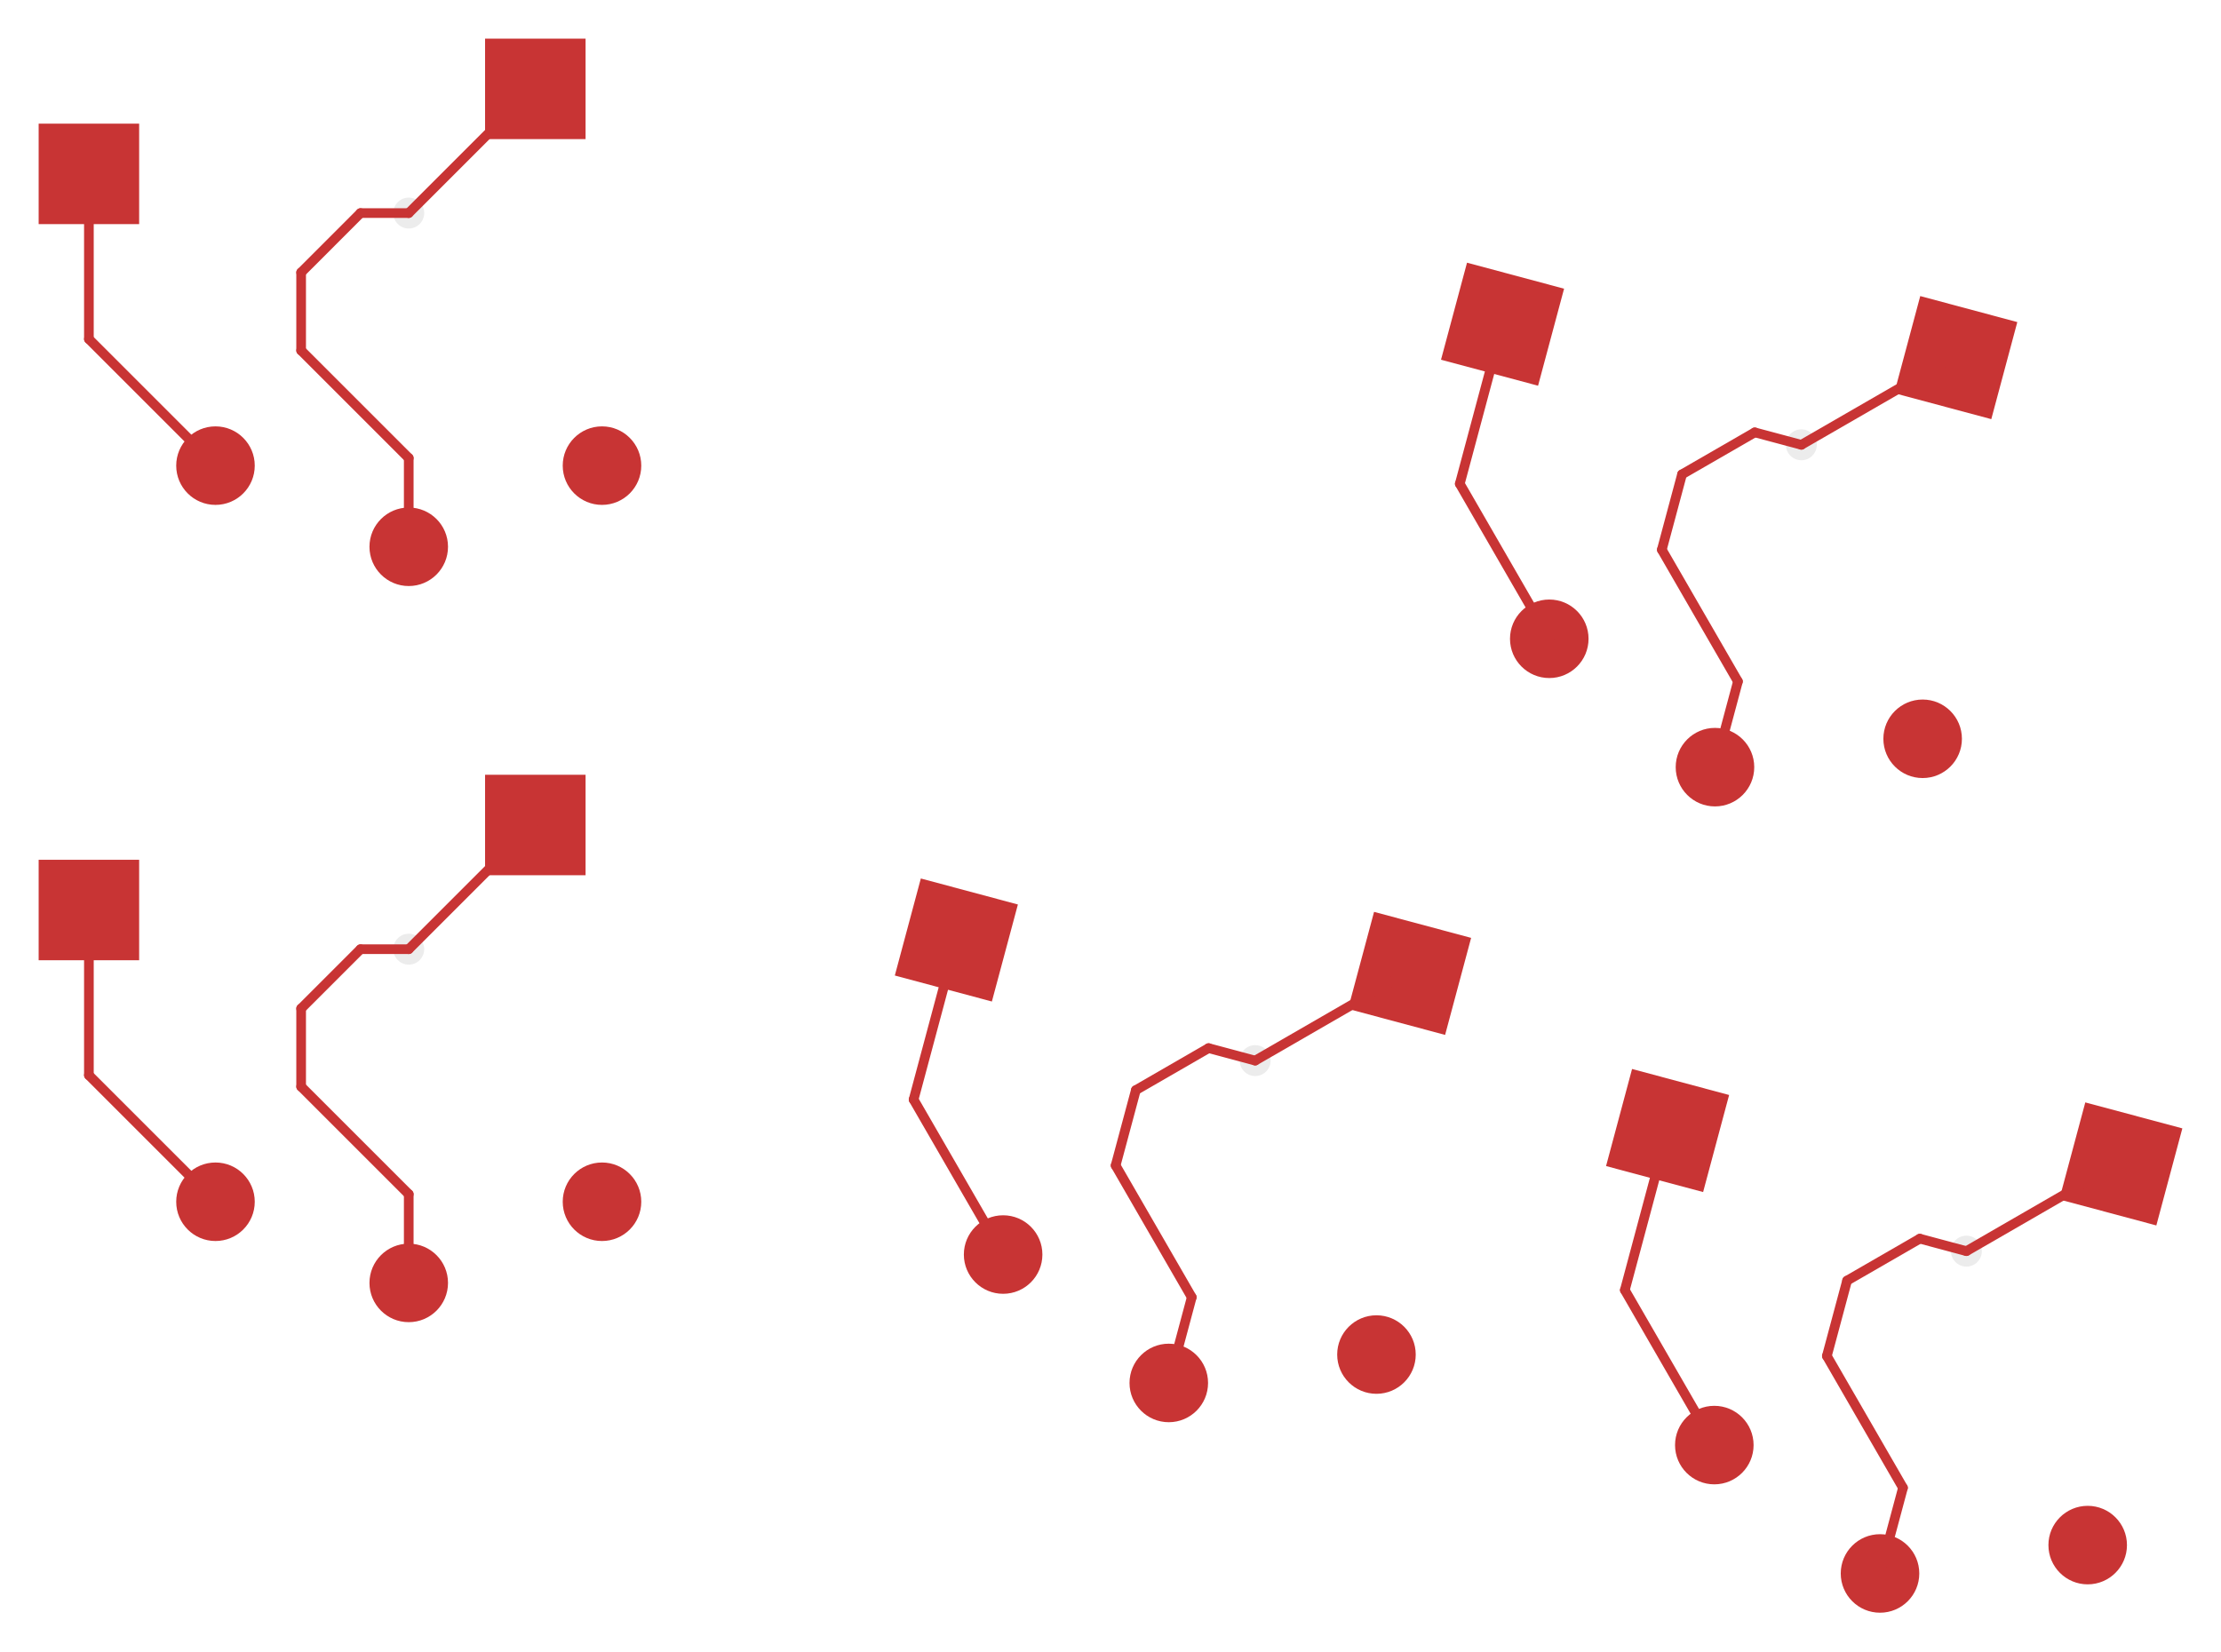
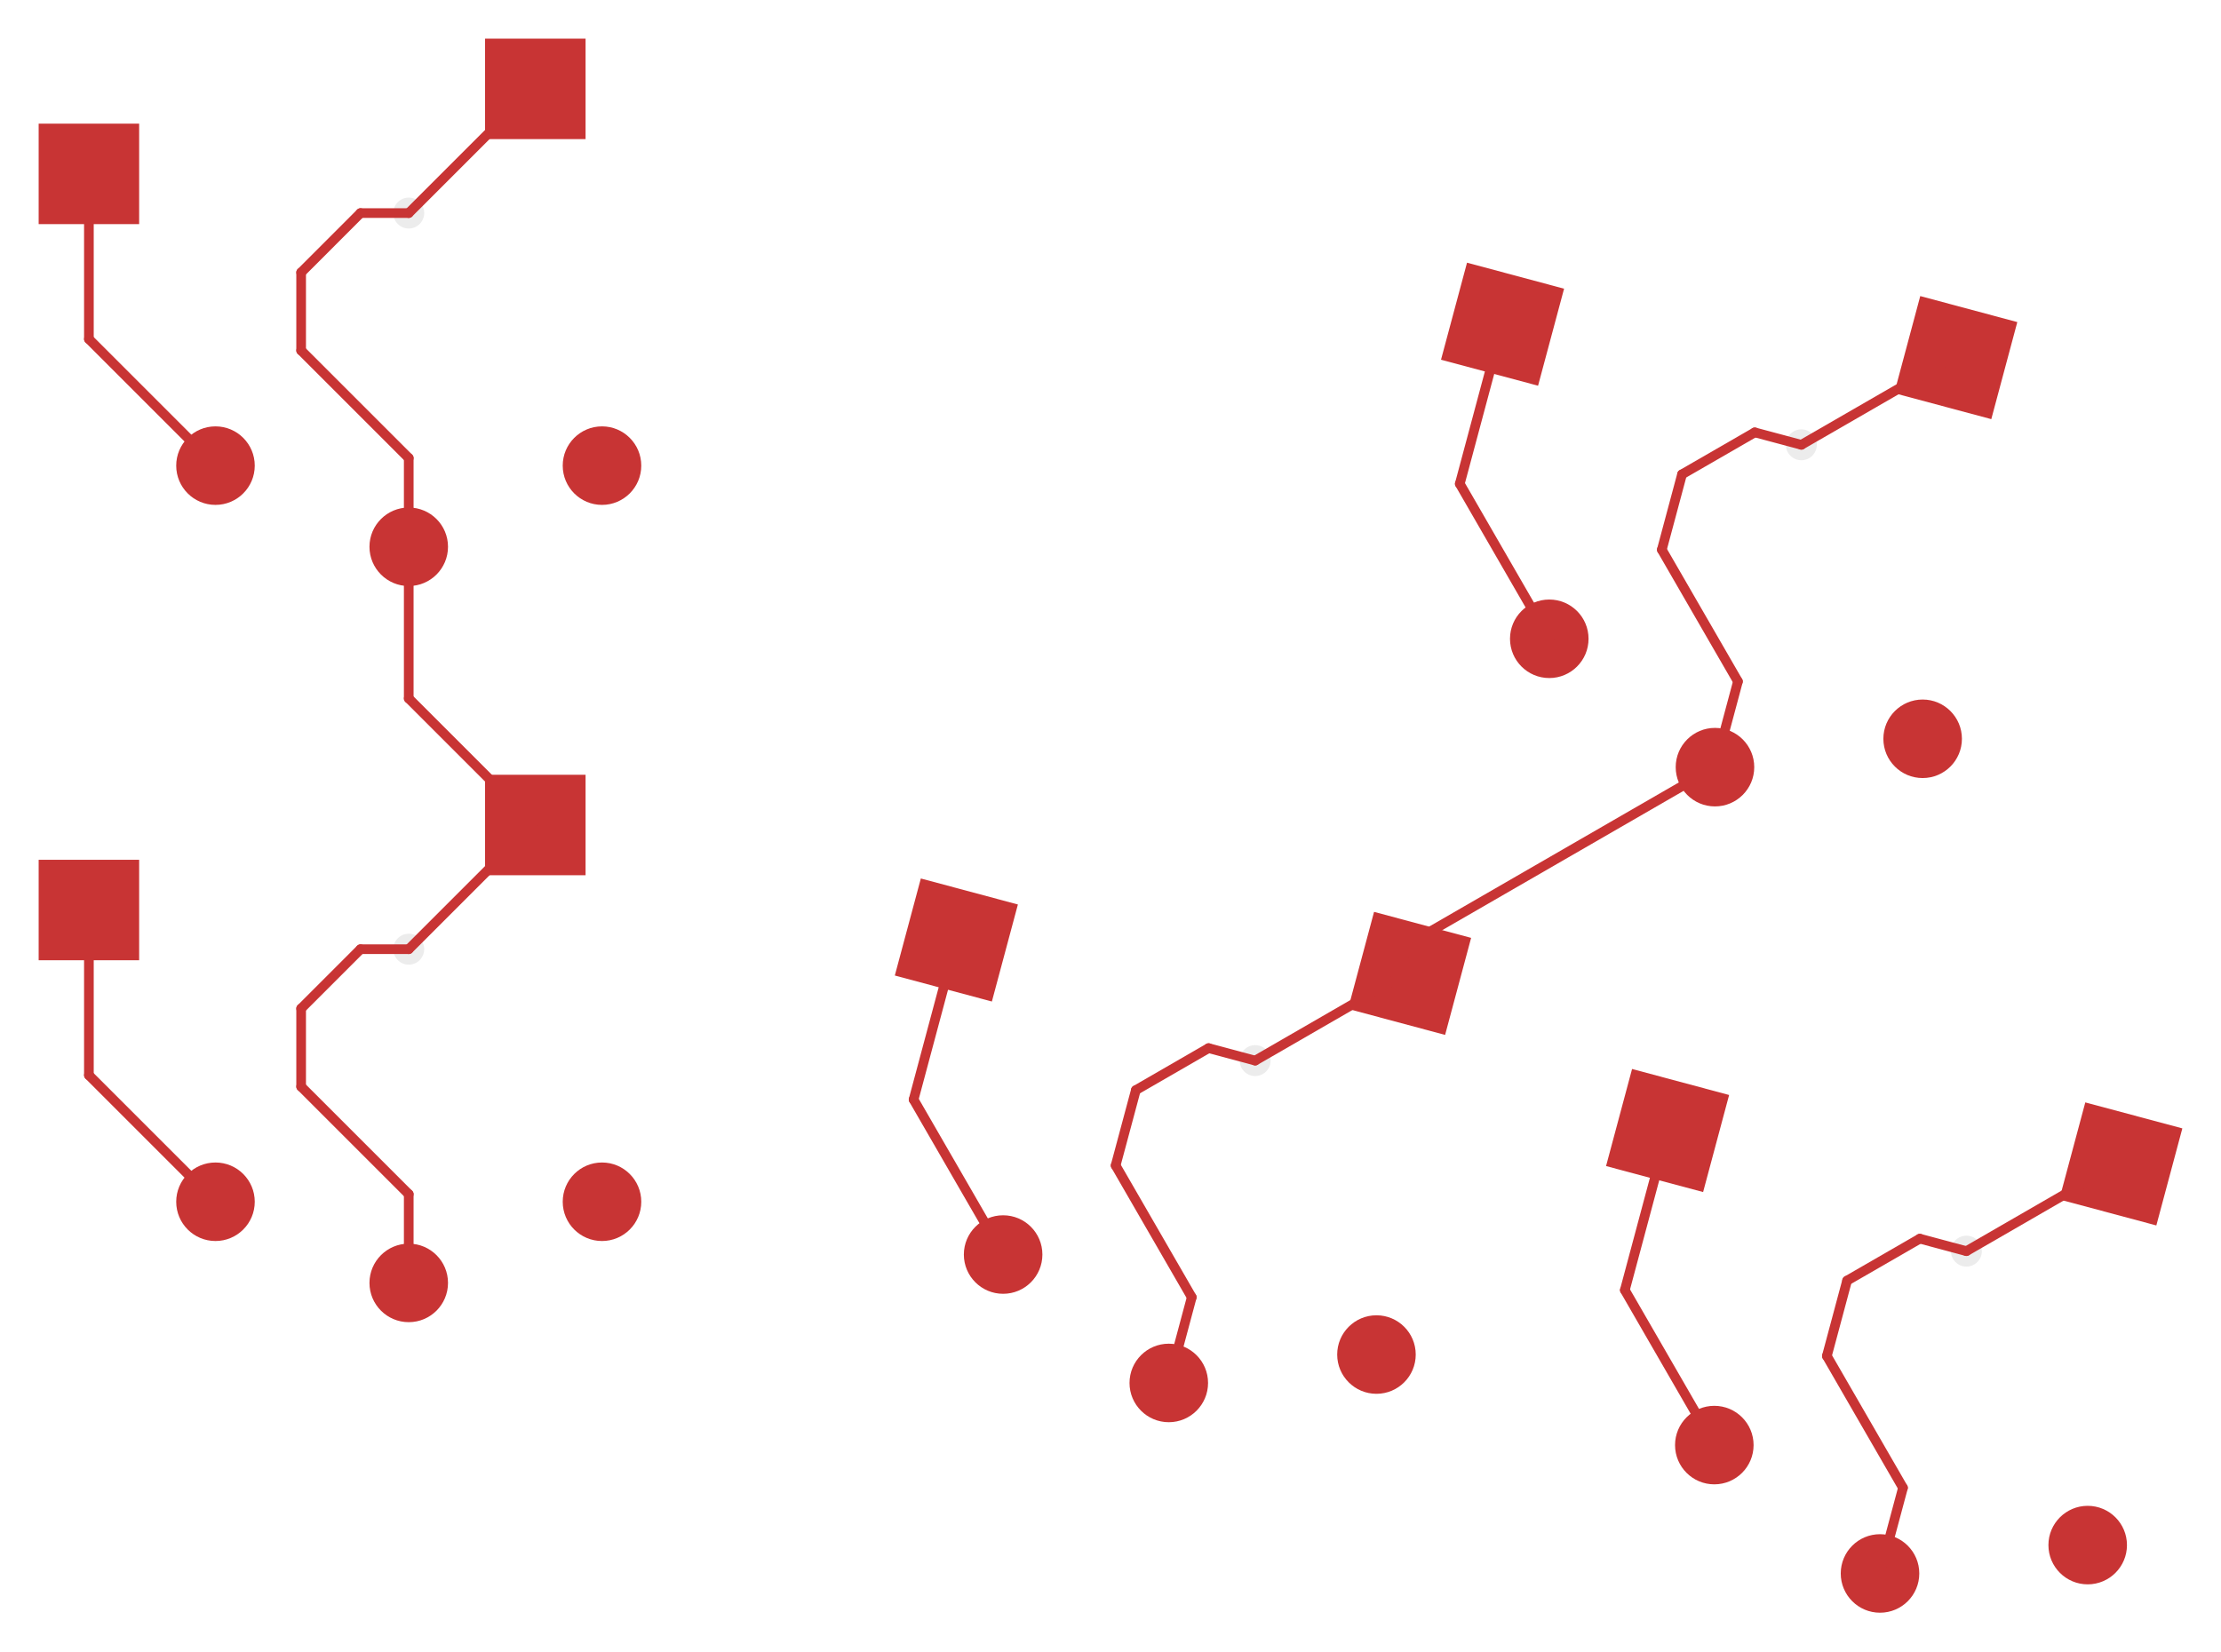
<svg xmlns="http://www.w3.org/2000/svg" version="1.1" width="57.462mm" height="42.735mm" viewBox="27.525 29.85 57.462 42.735">
  <g style="fill:#000000; fill-opacity:0.0;  stroke:#000000; stroke-width:0.000; stroke-opacity:1;  stroke-linecap:round; stroke-linejoin:round;">
    <g style="fill:#C83434; fill-opacity:1.000;  stroke:#C83434; stroke-width:0.000; stroke-opacity:1;  stroke-linecap:round; stroke-linejoin:round;">
      <circle cx="38.100" cy="44.000" r="1.016" />
    </g>
    <g style="fill:#C83434; fill-opacity:1.000;  stroke:#C83434; stroke-width:0.000; stroke-opacity:1;  stroke-linecap:round; stroke-linejoin:round;">
      <path style="fill:#C83434; fill-opacity:1.000;  stroke:#C83434; stroke-width:0.000; stroke-opacity:1;  stroke-linecap:round; stroke-linejoin:round;fill-rule:evenodd;" d="M 40.075,33.450 40.075,30.850 42.675,30.850 42.675,33.450 Z" />
      <path style="fill:#C83434; fill-opacity:1.000;  stroke:#C83434; stroke-width:0.000; stroke-opacity:1;  stroke-linecap:round; stroke-linejoin:round;fill-rule:evenodd;" d="M 28.525,35.650 28.525,33.050 31.125,33.050 31.125,35.650 Z" />
      <circle cx="33.100" cy="41.900" r="1.016" />
    </g>
    <g style="fill:#C83434; fill-opacity:1.000;  stroke:#C83434; stroke-width:0.000; stroke-opacity:1;  stroke-linecap:round; stroke-linejoin:round;">
      <circle cx="43.100" cy="41.900" r="1.016" />
    </g>
    <g style="fill:#C83434; fill-opacity:1.000;  stroke:#C83434; stroke-width:0.000; stroke-opacity:1;  stroke-linecap:round; stroke-linejoin:round;">
      <circle cx="38.100" cy="63.050" r="1.016" />
    </g>
    <g style="fill:#C83434; fill-opacity:1.000;  stroke:#C83434; stroke-width:0.000; stroke-opacity:1;  stroke-linecap:round; stroke-linejoin:round;">
      <path style="fill:#C83434; fill-opacity:1.000;  stroke:#C83434; stroke-width:0.000; stroke-opacity:1;  stroke-linecap:round; stroke-linejoin:round;fill-rule:evenodd;" d="M 40.075,52.500 40.075,49.900 42.675,49.900 42.675,52.500 Z" />
      <path style="fill:#C83434; fill-opacity:1.000;  stroke:#C83434; stroke-width:0.000; stroke-opacity:1;  stroke-linecap:round; stroke-linejoin:round;fill-rule:evenodd;" d="M 28.525,54.700 28.525,52.100 31.125,52.100 31.125,54.700 Z" />
      <circle cx="33.100" cy="60.950" r="1.016" />
    </g>
    <g style="fill:#C83434; fill-opacity:1.000;  stroke:#C83434; stroke-width:0.000; stroke-opacity:1;  stroke-linecap:round; stroke-linejoin:round;">
      <circle cx="43.100" cy="60.950" r="1.016" />
    </g>
    <g style="fill:#C83434; fill-opacity:1.000;  stroke:#C83434; stroke-width:0.000; stroke-opacity:1;  stroke-linecap:round; stroke-linejoin:round;">
      <circle cx="71.895" cy="49.703" r="1.016" />
    </g>
    <g style="fill:#C83434; fill-opacity:1.000;  stroke:#C83434; stroke-width:0.000; stroke-opacity:1;  stroke-linecap:round; stroke-linejoin:round;">
      <path style="fill:#C83434; fill-opacity:1.000;  stroke:#C83434; stroke-width:0.000; stroke-opacity:1;  stroke-linecap:round; stroke-linejoin:round;fill-rule:evenodd;" d="M 76.533,40.024 77.206,37.512 79.717,38.185 79.044,40.697 Z" />
      <path style="fill:#C83434; fill-opacity:1.000;  stroke:#C83434; stroke-width:0.000; stroke-opacity:1;  stroke-linecap:round; stroke-linejoin:round;fill-rule:evenodd;" d="M 64.807,39.159 65.480,36.648 67.991,37.321 67.318,39.832 Z" />
      <circle cx="67.608" cy="46.381" r="1.016" />
    </g>
    <g style="fill:#C83434; fill-opacity:1.000;  stroke:#C83434; stroke-width:0.000; stroke-opacity:1;  stroke-linecap:round; stroke-linejoin:round;">
      <circle cx="77.268" cy="48.969" r="1.016" />
    </g>
    <g style="fill:#C83434; fill-opacity:1.000;  stroke:#C83434; stroke-width:0.000; stroke-opacity:1;  stroke-linecap:round; stroke-linejoin:round;">
      <circle cx="57.764" cy="65.639" r="1.016" />
    </g>
    <g style="fill:#C83434; fill-opacity:1.000;  stroke:#C83434; stroke-width:0.000; stroke-opacity:1;  stroke-linecap:round; stroke-linejoin:round;">
      <path style="fill:#C83434; fill-opacity:1.000;  stroke:#C83434; stroke-width:0.000; stroke-opacity:1;  stroke-linecap:round; stroke-linejoin:round;fill-rule:evenodd;" d="M 62.402,55.959 63.075,53.448 65.586,54.121 64.913,56.632 Z" />
      <path style="fill:#C83434; fill-opacity:1.000;  stroke:#C83434; stroke-width:0.000; stroke-opacity:1;  stroke-linecap:round; stroke-linejoin:round;fill-rule:evenodd;" d="M 50.676,55.095 51.349,52.584 53.860,53.257 53.187,55.768 Z" />
      <circle cx="53.478" cy="62.316" r="1.016" />
    </g>
    <g style="fill:#C83434; fill-opacity:1.000;  stroke:#C83434; stroke-width:0.000; stroke-opacity:1;  stroke-linecap:round; stroke-linejoin:round;">
      <circle cx="63.137" cy="64.904" r="1.016" />
    </g>
    <g style="fill:#C83434; fill-opacity:1.000;  stroke:#C83434; stroke-width:0.000; stroke-opacity:1;  stroke-linecap:round; stroke-linejoin:round;">
      <circle cx="76.165" cy="70.569" r="1.016" />
    </g>
    <g style="fill:#C83434; fill-opacity:1.000;  stroke:#C83434; stroke-width:0.000; stroke-opacity:1;  stroke-linecap:round; stroke-linejoin:round;">
      <path style="fill:#C83434; fill-opacity:1.000;  stroke:#C83434; stroke-width:0.000; stroke-opacity:1;  stroke-linecap:round; stroke-linejoin:round;fill-rule:evenodd;" d="M 80.803,60.890 81.476,58.379 83.987,59.051 83.314,61.563 Z" />
      <path style="fill:#C83434; fill-opacity:1.000;  stroke:#C83434; stroke-width:0.000; stroke-opacity:1;  stroke-linecap:round; stroke-linejoin:round;fill-rule:evenodd;" d="M 69.077,60.026 69.750,57.514 72.261,58.187 71.588,60.699 Z" />
      <circle cx="71.878" cy="67.247" r="1.016" />
    </g>
    <g style="fill:#C83434; fill-opacity:1.000;  stroke:#C83434; stroke-width:0.000; stroke-opacity:1;  stroke-linecap:round; stroke-linejoin:round;">
      <circle cx="81.538" cy="69.835" r="1.016" />
    </g>
    <g style="fill:#ECECEC; fill-opacity:1.000;  stroke:#ECECEC; stroke-width:0.000; stroke-opacity:1;  stroke-linecap:round; stroke-linejoin:round;">
      <circle cx="38.100" cy="35.364" r="0.400" />
    </g>
    <g style="fill:#ECECEC; fill-opacity:1.000;  stroke:#ECECEC; stroke-width:0.000; stroke-opacity:1;  stroke-linecap:round; stroke-linejoin:round;">
      <circle cx="38.100" cy="54.414" r="0.400" />
    </g>
    <g style="fill:#ECECEC; fill-opacity:1.000;  stroke:#ECECEC; stroke-width:0.000; stroke-opacity:1;  stroke-linecap:round; stroke-linejoin:round;">
      <circle cx="74.130" cy="41.361" r="0.400" />
    </g>
    <g style="fill:#ECECEC; fill-opacity:1.000;  stroke:#ECECEC; stroke-width:0.000; stroke-opacity:1;  stroke-linecap:round; stroke-linejoin:round;">
      <circle cx="59.999" cy="57.297" r="0.400" />
    </g>
    <g style="fill:#ECECEC; fill-opacity:1.000;  stroke:#ECECEC; stroke-width:0.000; stroke-opacity:1;  stroke-linecap:round; stroke-linejoin:round;">
      <circle cx="78.400" cy="62.228" r="0.400" />
    </g>
    <g style="fill:#C83434; fill-opacity:0.0;  stroke:#C83434; stroke-width:0.250; stroke-opacity:1;  stroke-linecap:round; stroke-linejoin:round;">
      <path d="M36.852 54.414 L35.316 55.950 " />
      <path d="M38.100 41.704 L38.100 44.000 " />
+       <path d="M38.100 44.000 L38.100 47.925 " />
+       <path d="M38.100 47.925 L41.375 51.200 " />
      <path d="M38.100 54.414 L36.852 54.414 " />
      <path d="M41.314 32.150 L38.100 35.364 " />
      <path d="M38.100 60.754 L38.100 63.050 " />
      <path d="M36.852 35.364 L35.316 36.901 " />
      <path d="M38.100 35.364 L36.852 35.364 " />
      <path d="M35.316 55.950 L35.316 57.970 " />
      <path d="M35.316 38.920 L38.100 41.704 " />
      <path d="M41.375 51.200 L41.314 51.200 " />
      <path d="M35.316 57.970 L38.100 60.754 " />
      <path d="M41.375 32.150 L41.314 32.150 " />
      <path d="M35.316 36.901 L35.316 38.920 " />
      <path d="M41.314 51.200 L38.100 54.414 " />
      <path d="M71.043 42.125 L70.520 44.076 " />
      <path d="M78.125 39.105 L78.066 39.089 " />
      <path d="M78.066 39.089 L74.130 41.361 " />
      <path d="M59.999 57.297 L58.794 56.974 " />
      <path d="M70.520 44.076 L72.489 47.485 " />
      <path d="M58.358 63.421 L57.764 65.639 " />
      <path d="M74.130 41.361 L72.925 41.039 " />
      <path d="M56.912 58.061 L56.389 60.011 " />
      <path d="M56.389 60.011 L58.358 63.421 " />
      <path d="M72.925 41.039 L71.043 42.125 " />
      <path d="M63.994 55.040 L63.935 55.024 " />
      <path d="M58.794 56.974 L56.912 58.061 " />
      <path d="M63.935 55.024 L59.999 57.297 " />
      <path d="M72.489 47.485 L71.895 49.703 " />
      <path d="M77.195 61.905 L75.313 62.991 " />
      <path d="M78.400 62.228 L77.195 61.905 " />
      <path d="M82.395 59.971 L82.336 59.955 " />
      <path d="M74.790 64.942 L76.759 68.352 " />
      <path d="M75.313 62.991 L74.790 64.942 " />
      <path d="M76.759 68.352 L76.165 70.569 " />
      <path d="M82.336 59.955 L78.400 62.228 " />
      <path d="M29.825 34.350 L29.825 38.625 " />
      <path d="M29.825 38.625 L33.100 41.900 " />
      <path d="M29.825 57.675 L33.100 60.950 " />
      <path d="M29.825 53.400 L29.825 57.675 " />
      <path d="M66.399 38.240 L65.293 42.370 " />
      <path d="M65.293 42.370 L67.608 46.381 " />
      <path d="M52.268 54.176 L51.162 58.305 " />
      <path d="M51.162 58.305 L53.478 62.316 " />
      <path d="M70.669 59.106 L69.563 63.236 " />
      <path d="M69.563 63.236 L71.878 67.247 " />
+       <path d="M64.240 54.123 L71.895 49.703 " />
+       <path d="M63.994 55.040 L64.240 54.123 " />
    </g>
  </g>
</svg>
